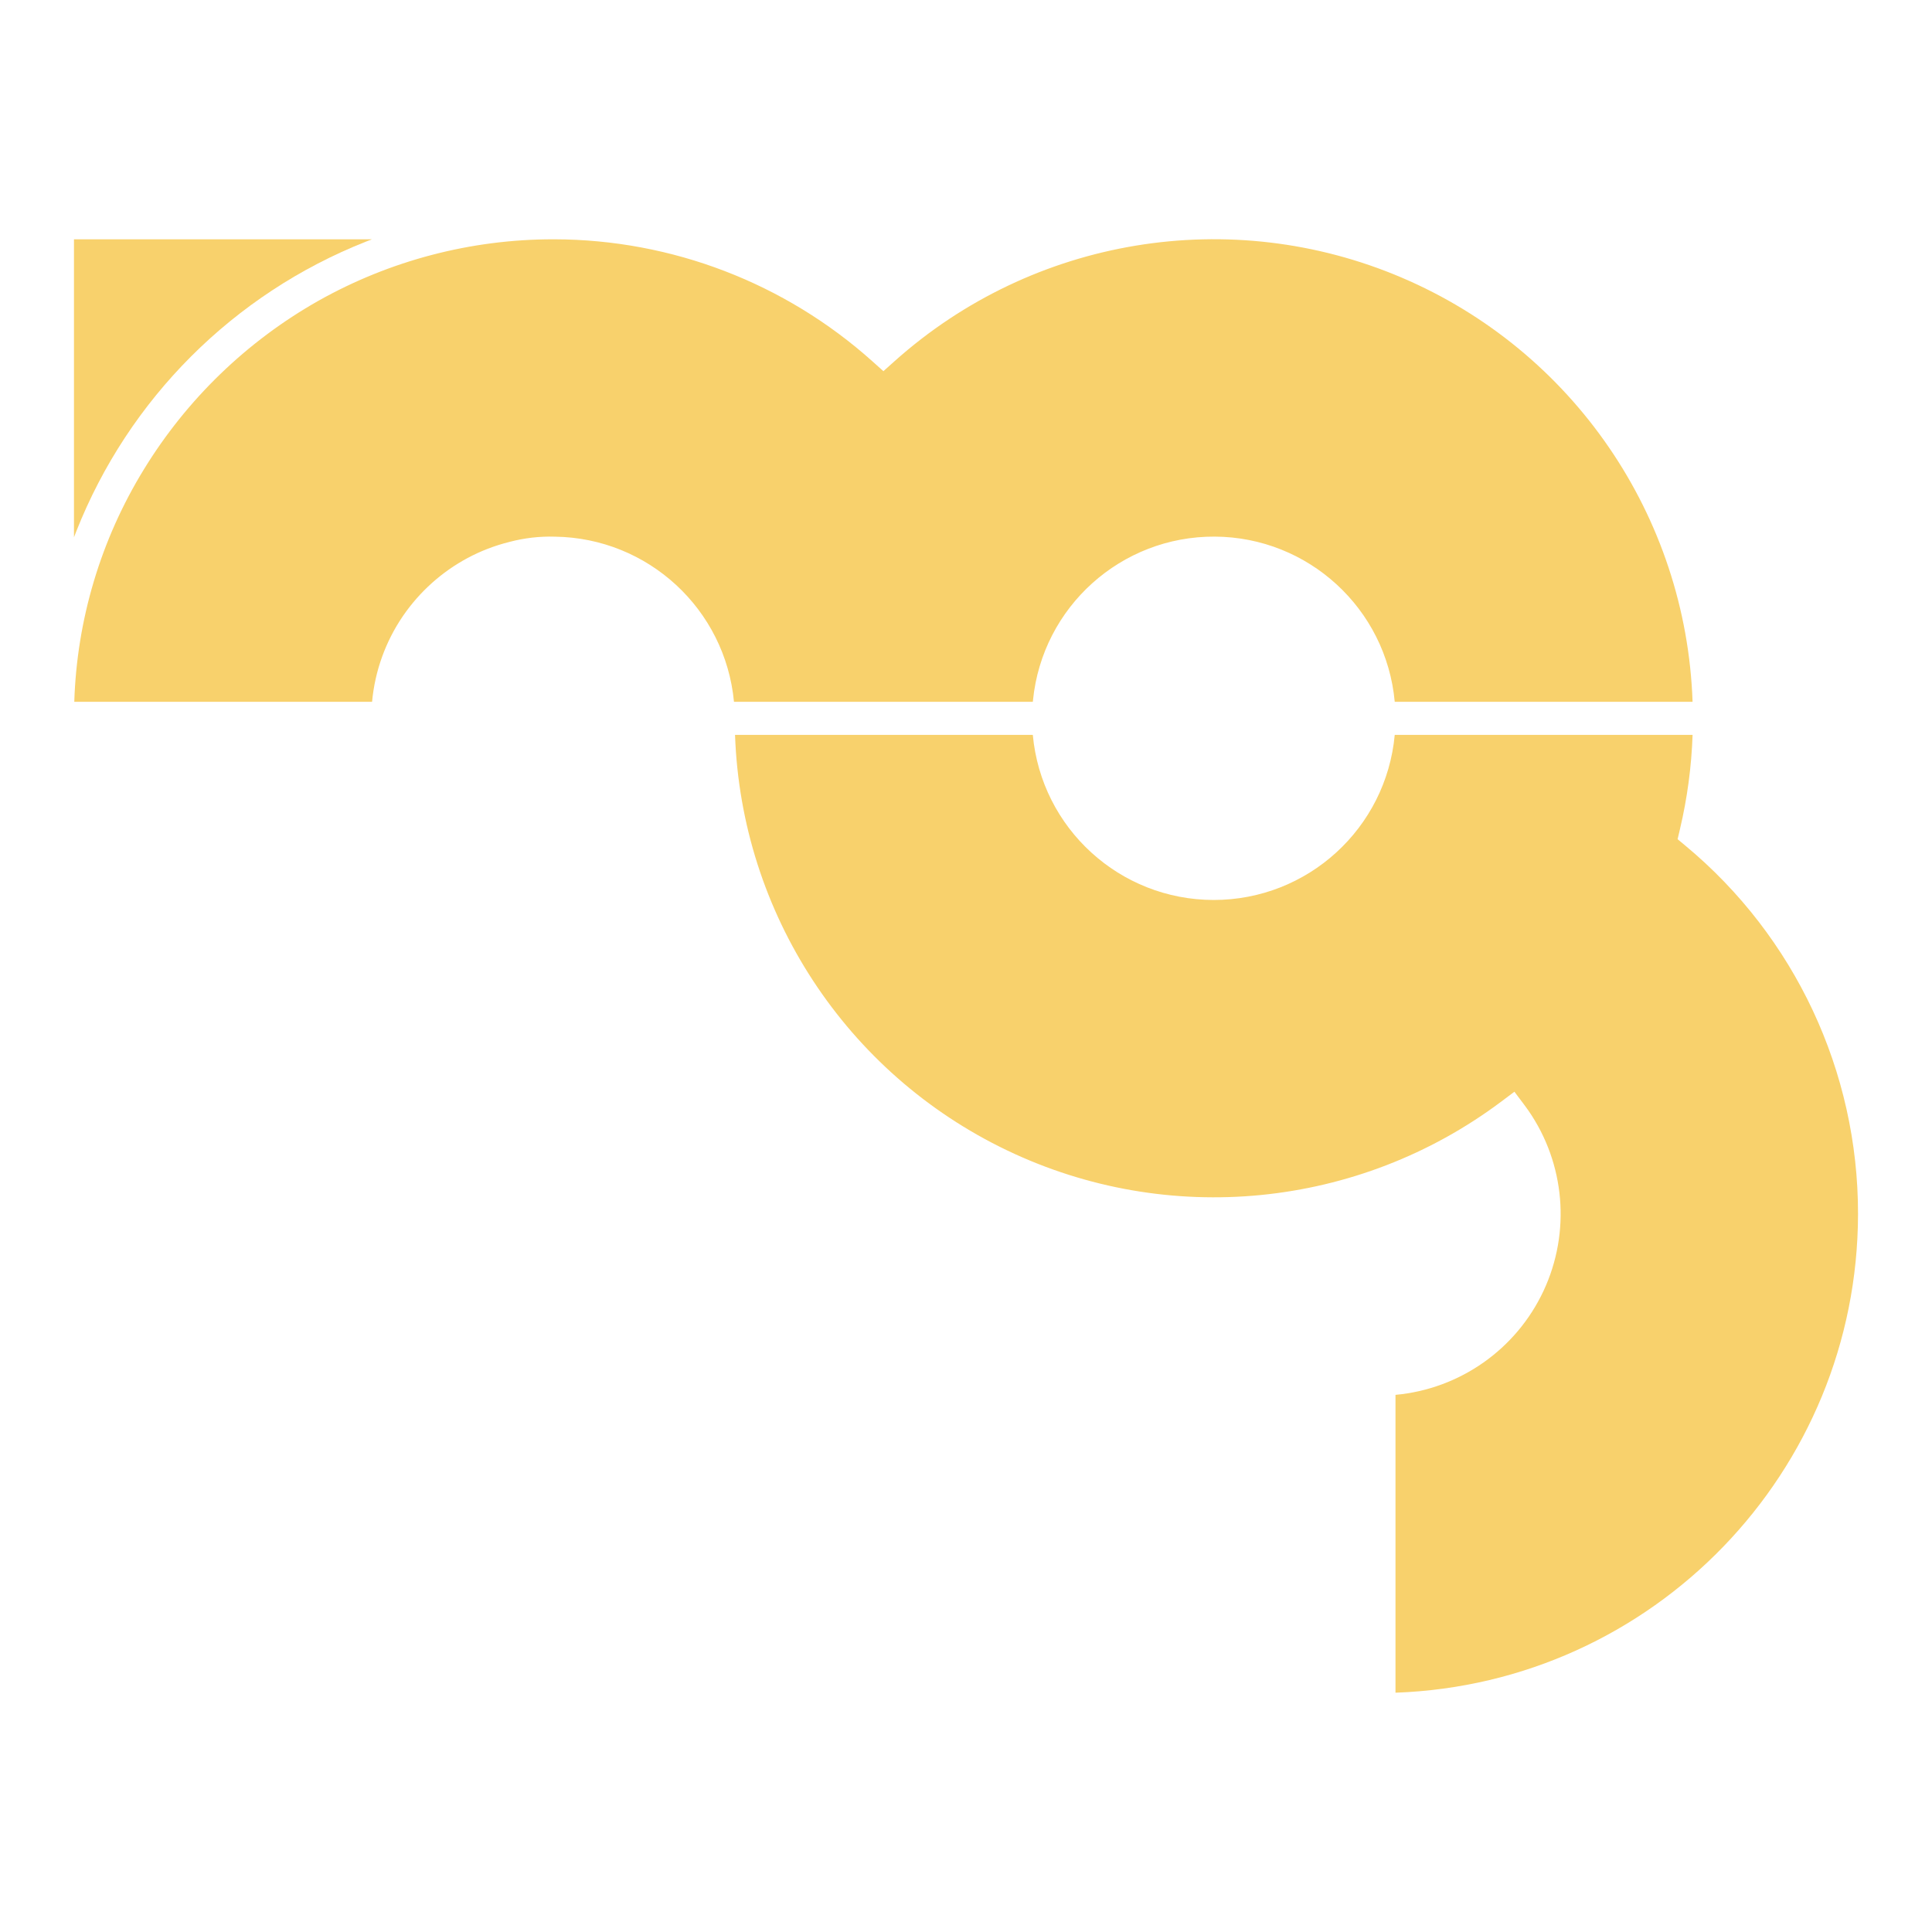
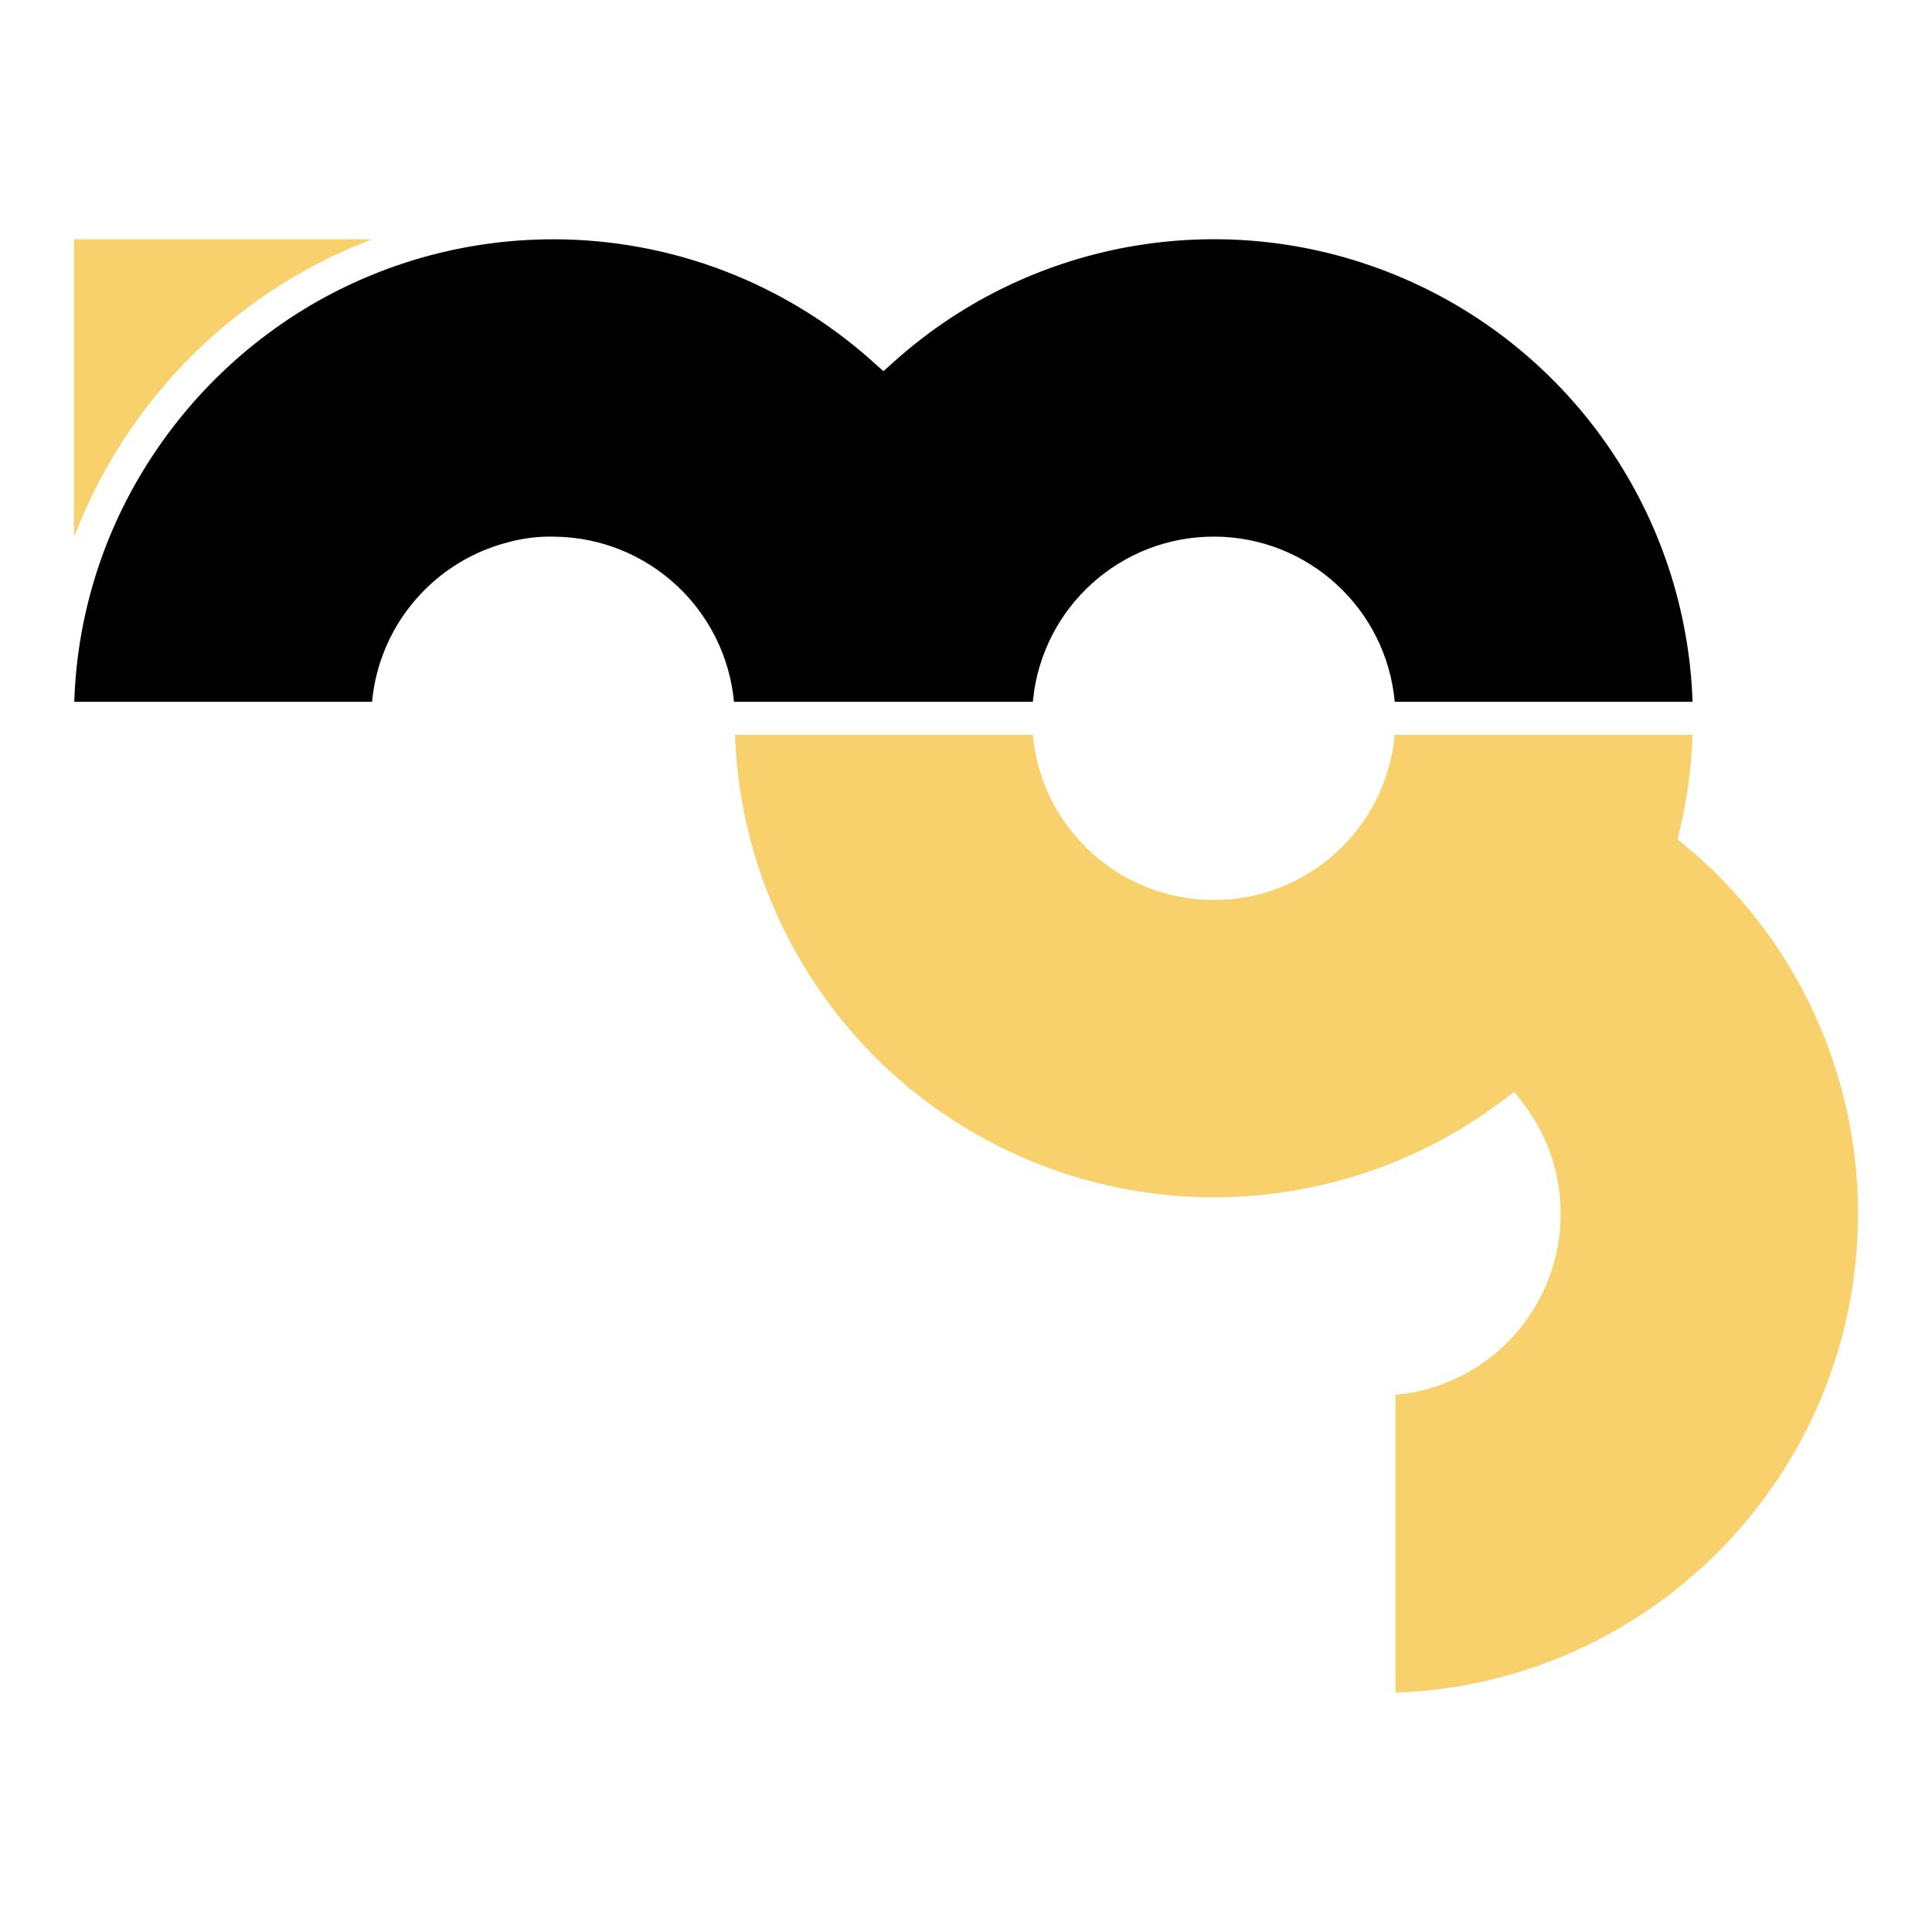
<svg xmlns="http://www.w3.org/2000/svg" id="maintainer_logo" data-name="Layer 1" viewBox="0 0 128 128">
-   <path fill="#F8D16C" d="M112.137,46.498H92.405A12.038,12.038,0,0,0,68.44,46.376q-.006.061-.012.122h-19.8a12.075,12.075,0,0,0-11.859-10.942,10.53,10.53,0,0,0-3.03.351,11.969,11.969,0,0,0-2.751,1.058,12.159,12.159,0,0,0-4.289,3.844,12.024,12.024,0,0,0-2.048,5.689H4.921A31.304,31.304,0,0,1,9.528,31.106,32.078,32.078,0,0,1,21.097,19.927a31.723,31.723,0,0,1,15.542-4.073h.092a31.675,31.675,0,0,1,21.066,8.083l.731.654.731-.654a31.734,31.734,0,0,1,52.878,22.561Z" />
+   <path fill="" d="M112.137,46.498H92.405A12.038,12.038,0,0,0,68.44,46.376q-.006.061-.012.122h-19.8a12.075,12.075,0,0,0-11.859-10.942,10.53,10.53,0,0,0-3.03.351,11.969,11.969,0,0,0-2.751,1.058,12.159,12.159,0,0,0-4.289,3.844,12.024,12.024,0,0,0-2.048,5.689H4.921A31.304,31.304,0,0,1,9.528,31.106,32.078,32.078,0,0,1,21.097,19.927a31.723,31.723,0,0,1,15.542-4.073h.092a31.675,31.675,0,0,1,21.066,8.083l.731.654.731-.654a31.734,31.734,0,0,1,52.878,22.561Z" />
  <path fill="#F8D16C" d="M24.644,15.854l-.407.158A34.123,34.123,0,0,0,5.059,35.19l-.158.407V15.854Z" />
  <path fill="#F8D16C" d="M123.099,80.425A31.778,31.778,0,0,1,92.455,112.146V92.413a12.04,12.04,0,0,0,8.799-18.846q-.128-.184-.263-.363l-.657-.875-.875.657A31.746,31.746,0,0,1,48.698,48.687H68.426a12.04,12.04,0,0,0,23.979,0h19.733a31.888,31.888,0,0,1-.838,6.253l-.155.659.521.433A31.668,31.668,0,0,1,123.099,80.425Z" />
</svg>
